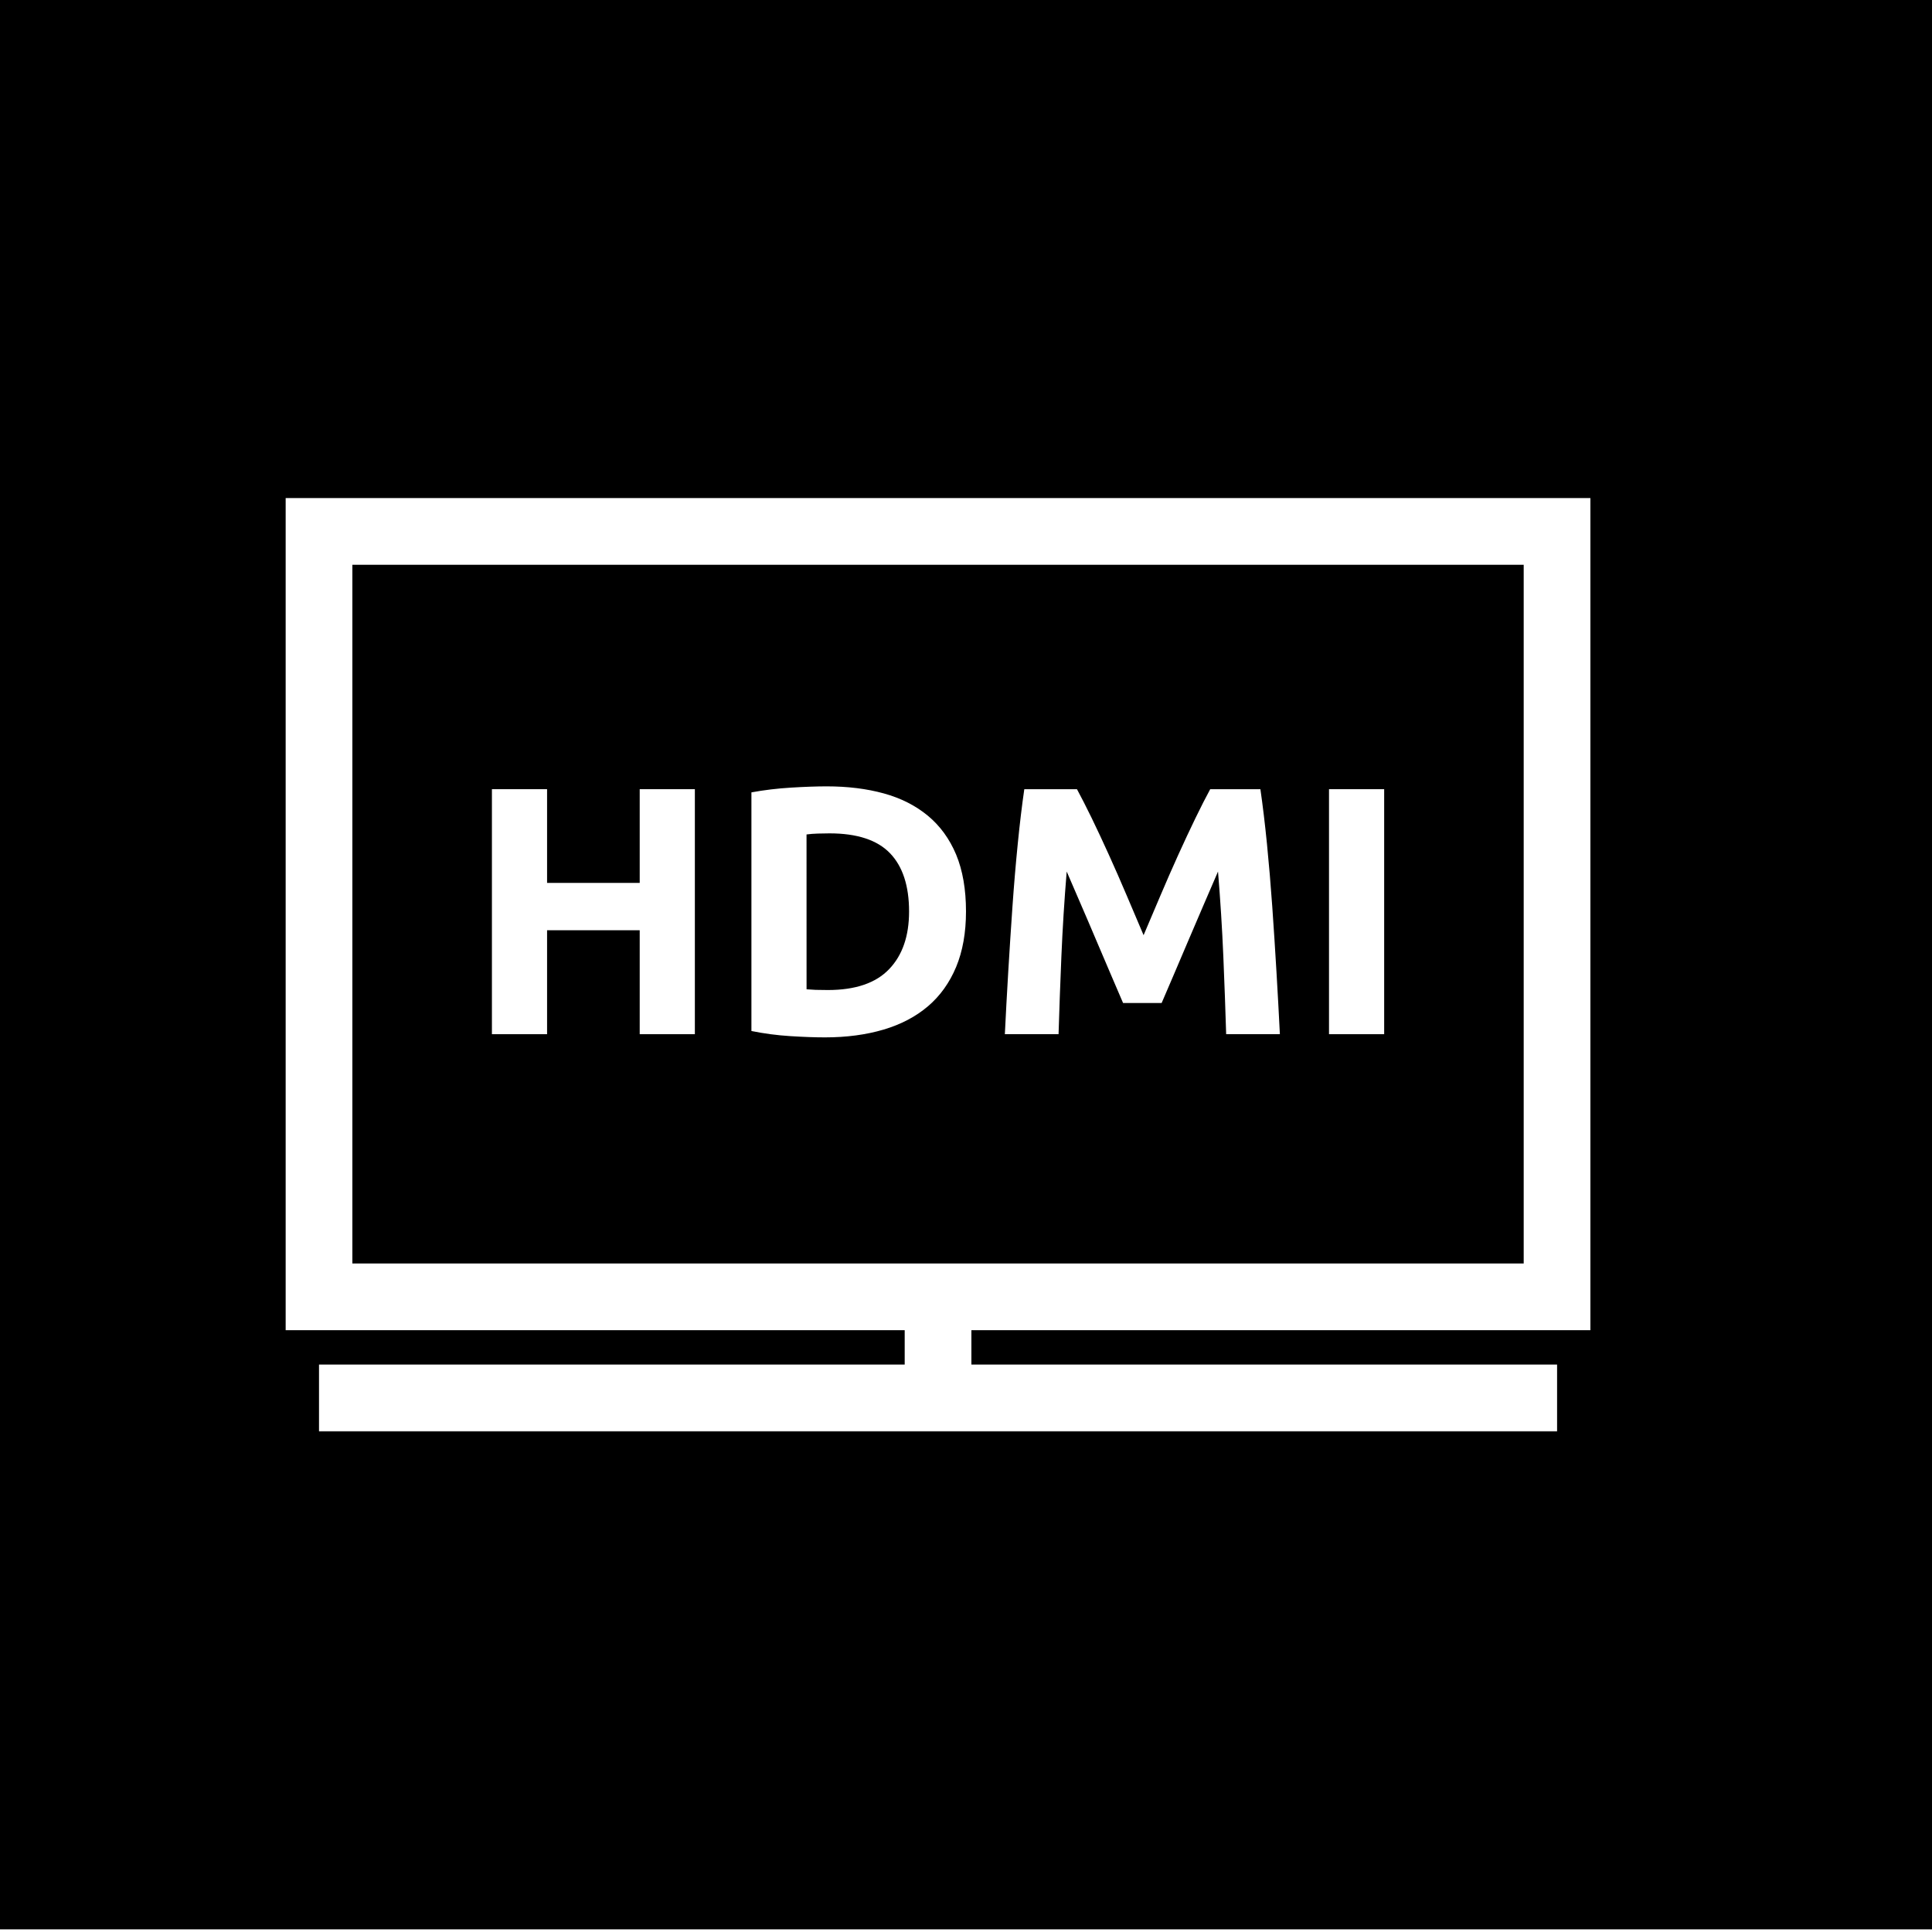
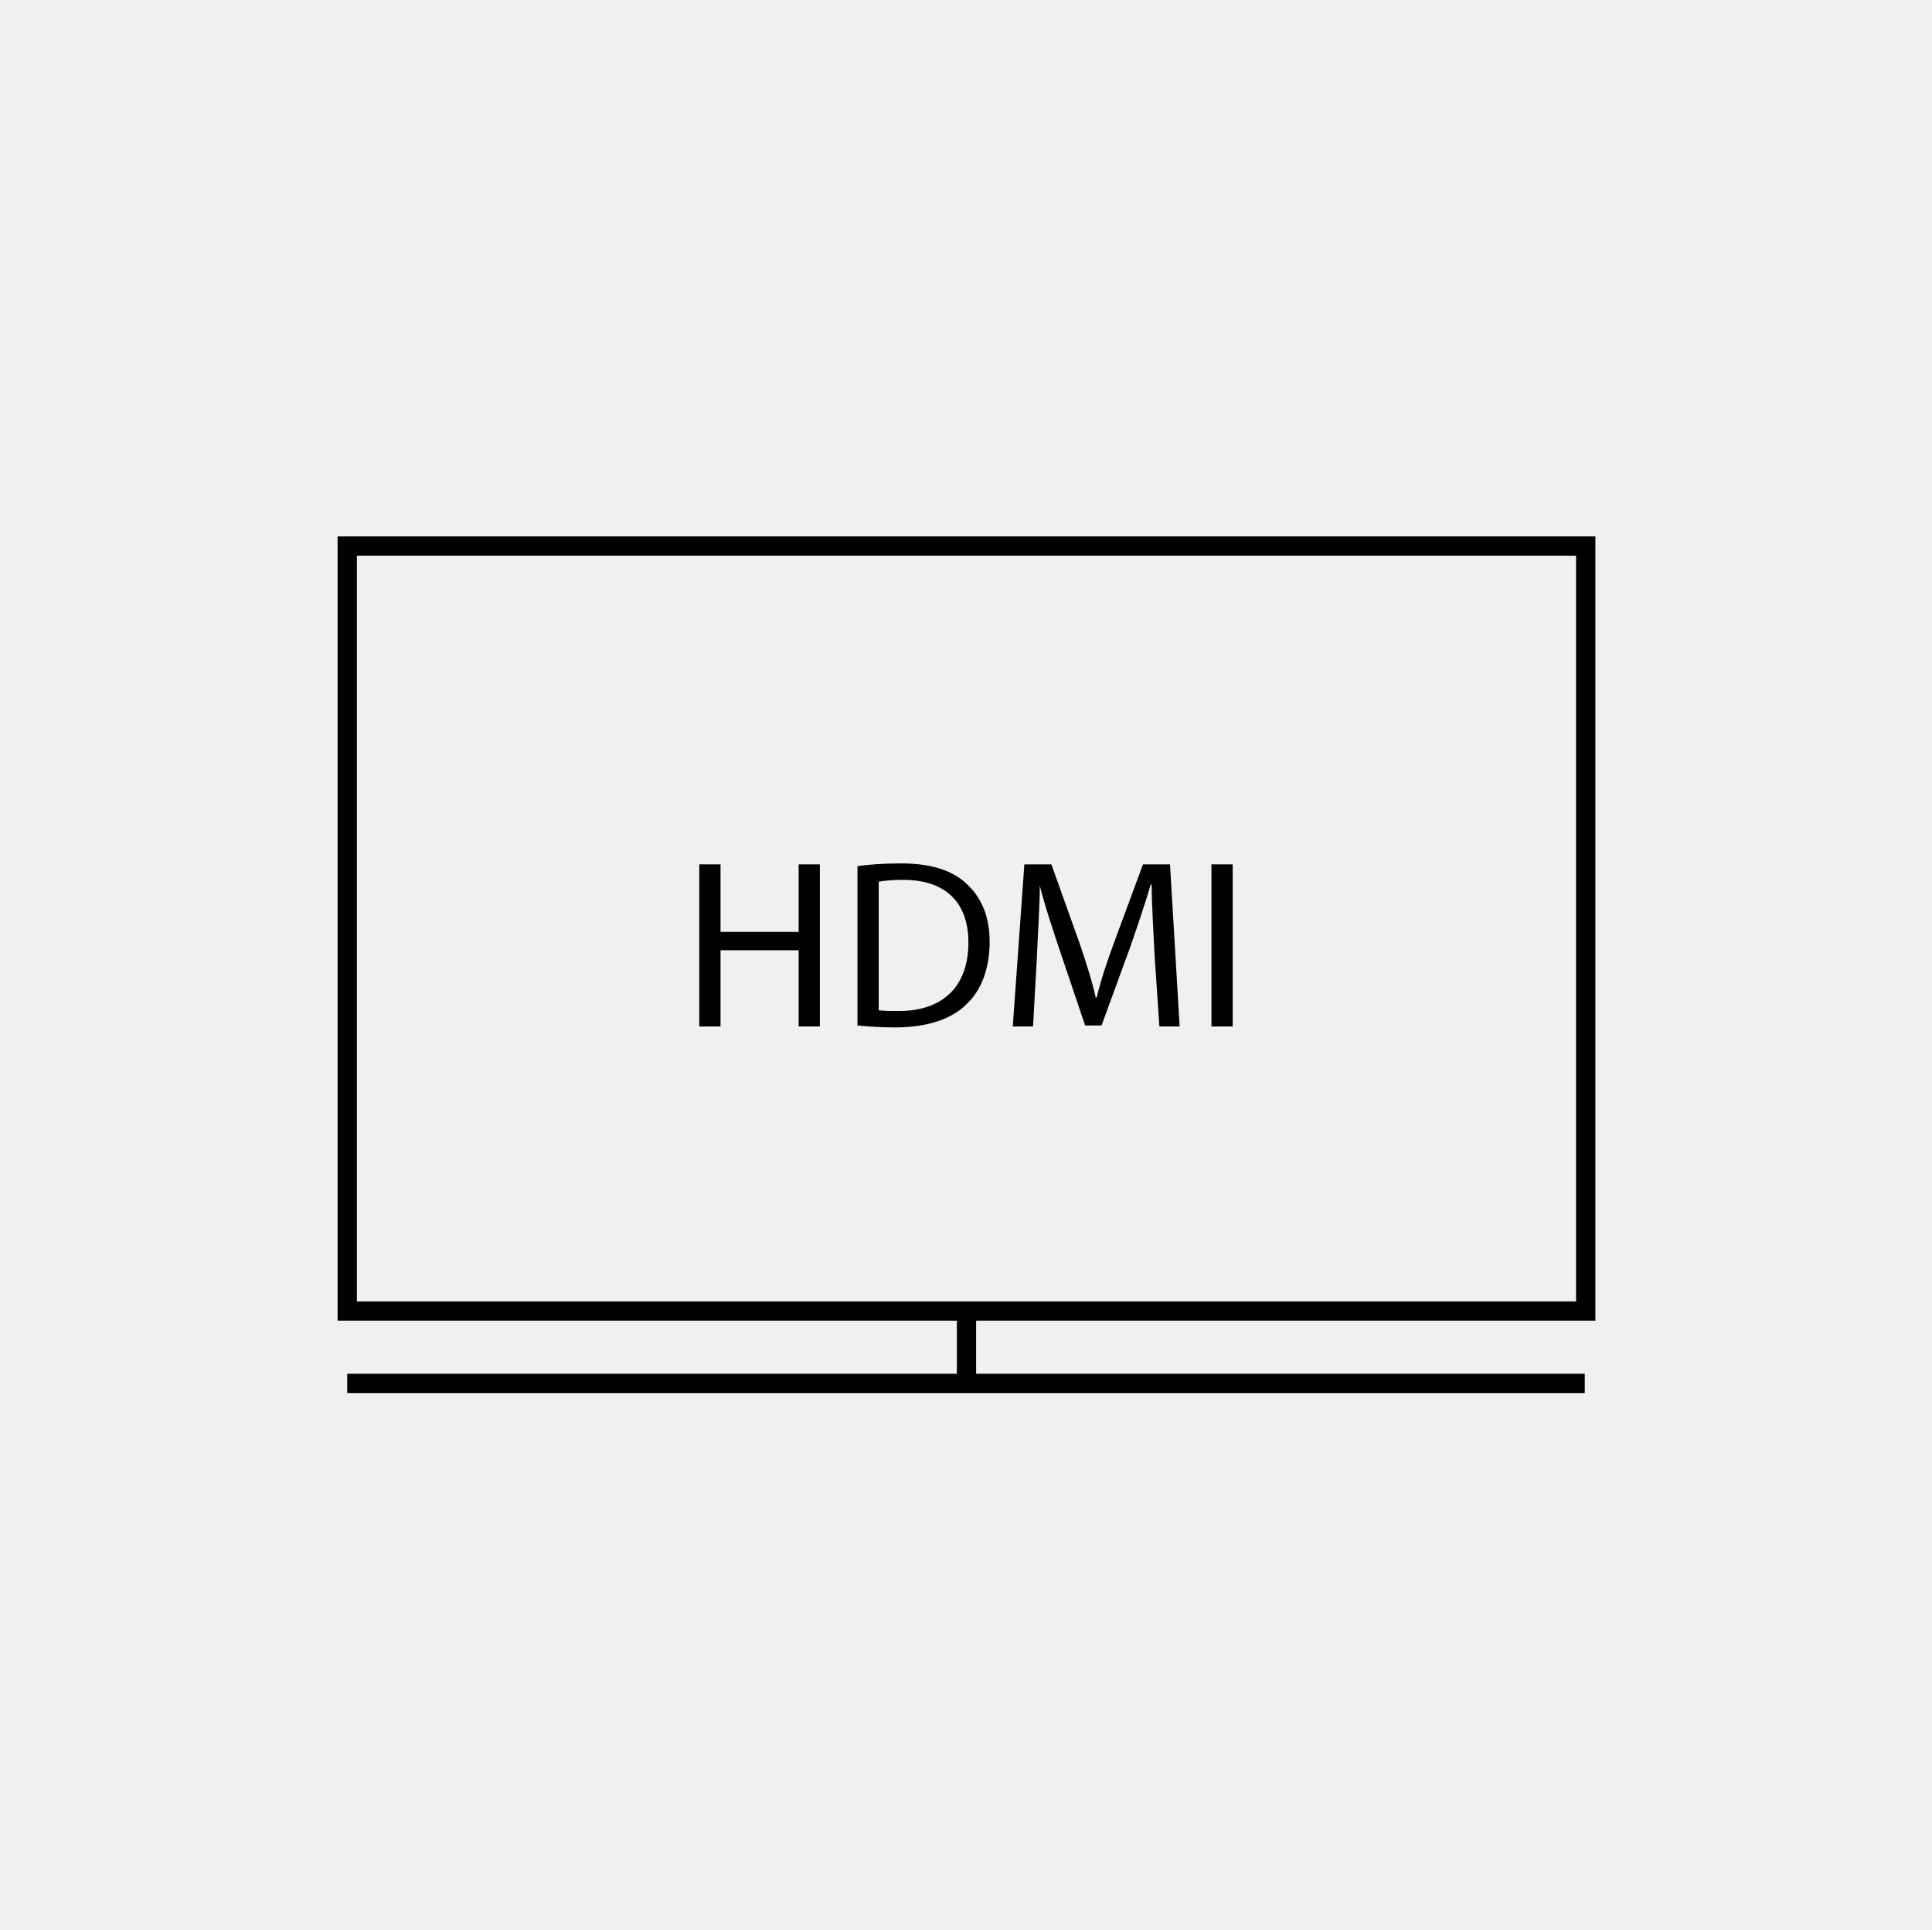
- <svg xmlns="http://www.w3.org/2000/svg" version="1.1" id="Layer_1" x="0px" y="0px" width="200.309px" height="200px" viewBox="315.002 371.16 200.309 200" enable-background="new 315.002 371.16 200.309 200" xml:space="preserve">
-   <rect x="315.002" y="371.16" width="200.309" height="200" />
+ <svg xmlns="http://www.w3.org/2000/svg" version="1.1" id="Layer_1" x="0px" y="0px" viewBox="-199 201 200.3 200" style="enable-background:new -199 201 200.3 200;" xml:space="preserve">
+   <style type="text/css">
+ 	.st0{fill:none;stroke:#000000;stroke-width:2;stroke-miterlimit:10;}
+ </style>
  <g>
-     <g>
-       <rect x="357.813" y="449.928" fill="none" width="108.895" height="29.849" />
-       <path fill="#FFFFFF" d="M381.327,452.969h5.718v25.398h-5.718v-10.775h-9.604v10.775h-5.719v-25.398h5.719v9.715h9.604V452.969z" />
-       <path fill="#FFFFFF" d="M415.156,465.648c0,2.198-0.344,4.118-1.024,5.754c-0.687,1.639-1.656,2.993-2.914,4.067    c-1.261,1.074-2.793,1.883-4.603,2.42c-1.809,0.535-3.836,0.808-6.084,0.808c-1.022,0-2.223-0.043-3.59-0.129    c-1.369-0.086-2.713-0.263-4.032-0.531v-24.738c1.319-0.242,2.694-0.408,4.123-0.494c1.432-0.086,2.657-0.129,3.686-0.129    c2.176,0,4.146,0.244,5.918,0.732c1.771,0.488,3.293,1.26,4.563,2.309c1.271,1.054,2.248,2.396,2.935,4.031    C414.813,461.387,415.156,463.354,415.156,465.648z M398.626,473.713c0.27,0.023,0.579,0.043,0.936,0.058    c0.354,0.012,0.774,0.018,1.265,0.018c2.857,0,4.979-0.721,6.357-2.162c1.381-1.438,2.07-3.432,2.07-5.975    c0-2.662-0.66-4.679-1.979-6.047c-1.317-1.367-3.408-2.056-6.27-2.056c-0.392,0-0.793,0.01-1.208,0.021    c-0.416,0.012-0.809,0.043-1.174,0.092L398.626,473.713L398.626,473.713z" />
-       <path fill="#FFFFFF" d="M426.661,452.969c0.439,0.81,0.947,1.806,1.523,2.986c0.576,1.188,1.176,2.469,1.801,3.85    s1.244,2.791,1.855,4.232c0.61,1.44,1.188,2.797,1.729,4.067c0.539-1.271,1.113-2.627,1.728-4.067    c0.613-1.441,1.229-2.854,1.854-4.232c0.625-1.381,1.228-2.662,1.803-3.85c0.574-1.185,1.084-2.18,1.523-2.986h5.203    c0.244,1.688,0.471,3.572,0.68,5.662c0.207,2.09,0.392,4.267,0.551,6.523c0.156,2.26,0.306,4.526,0.438,6.799    c0.135,2.271,0.25,4.41,0.35,6.414h-5.569c-0.072-2.469-0.173-5.156-0.293-8.063c-0.123-2.907-0.308-5.842-0.552-8.799    c-0.438,1.025-0.932,2.162-1.471,3.408s-1.072,2.492-1.602,3.738c-0.525,1.246-1.033,2.438-1.523,3.573s-0.906,2.105-1.25,2.912    h-3.996c-0.344-0.807-0.76-1.776-1.25-2.912c-0.488-1.139-0.998-2.327-1.524-3.573c-0.525-1.246-1.062-2.492-1.601-3.738    s-1.027-2.383-1.471-3.408c-0.244,2.957-0.428,5.891-0.551,8.799c-0.121,2.904-0.22,5.595-0.293,8.063h-5.568    c0.096-2.004,0.213-4.144,0.348-6.414c0.136-2.271,0.281-4.539,0.439-6.799c0.158-2.261,0.342-4.437,0.551-6.523    c0.207-2.09,0.434-3.977,0.678-5.662H426.661z" />
-       <path fill="#FFFFFF" d="M452.793,452.969h5.719v25.398h-5.719V452.969z" />
-     </g>
-     <rect x="348.077" y="426.248" fill="none" stroke="#FFFFFF" stroke-width="6.915" stroke-miterlimit="10" width="128.359" height="79.346" />
-     <line fill="none" stroke="#FFFFFF" stroke-width="6.915" stroke-miterlimit="10" x1="412.258" y1="505.594" x2="412.258" y2="512.939" />
-     <line fill="none" stroke="#FFFFFF" stroke-width="6.915" stroke-miterlimit="10" x1="476.44" y1="516.074" x2="348.077" y2="516.074" />
+     <rect x="-163" y="257.6" class="st0" width="128.4" height="79.3" />
+     <line class="st0" x1="-98.8" y1="336.9" x2="-98.8" y2="344.3" />
+     <line class="st0" x1="-34.7" y1="344.4" x2="-163" y2="344.4" />
+   </g>
+   <g>
+     <path d="M-124.3,290.6v7h8.1v-7h2.2v16.8h-2.2v-7.9h-8.1v7.9h-2.2v-16.8H-124.3z" />
+     <path d="M-110.2,290.8c1.3-0.2,2.9-0.3,4.6-0.3c3.1,0,5.3,0.7,6.8,2.1c1.5,1.4,2.4,3.3,2.4,6c0,2.7-0.8,5-2.4,6.5   c-1.6,1.6-4.2,2.4-7.4,2.4c-1.5,0-2.8-0.1-3.9-0.2V290.8z M-108,305.7c0.5,0.1,1.3,0.1,2.2,0.1c4.6,0,7.2-2.6,7.2-7.1   c0-4-2.2-6.5-6.8-6.5c-1.1,0-2,0.1-2.5,0.2V305.7z" />
+     <path d="M-79.3,300c-0.1-2.3-0.3-5.2-0.3-7.3h-0.1c-0.6,2-1.3,4.1-2.1,6.4l-3,8.2h-1.7l-2.7-8c-0.8-2.4-1.5-4.5-2-6.5h0   c0,2.1-0.2,4.9-0.3,7.4l-0.4,7.2H-94l1.2-16.8h2.8l2.9,8.1c0.7,2.1,1.3,3.9,1.7,5.7h0.1c0.4-1.7,1-3.5,1.8-5.7l3-8.1h2.8l1,16.8   h-2.1L-79.3,300z" />
+     <path d="M-71.2,290.6v16.8h-2.2v-16.8H-71.2z" />
  </g>
</svg>
